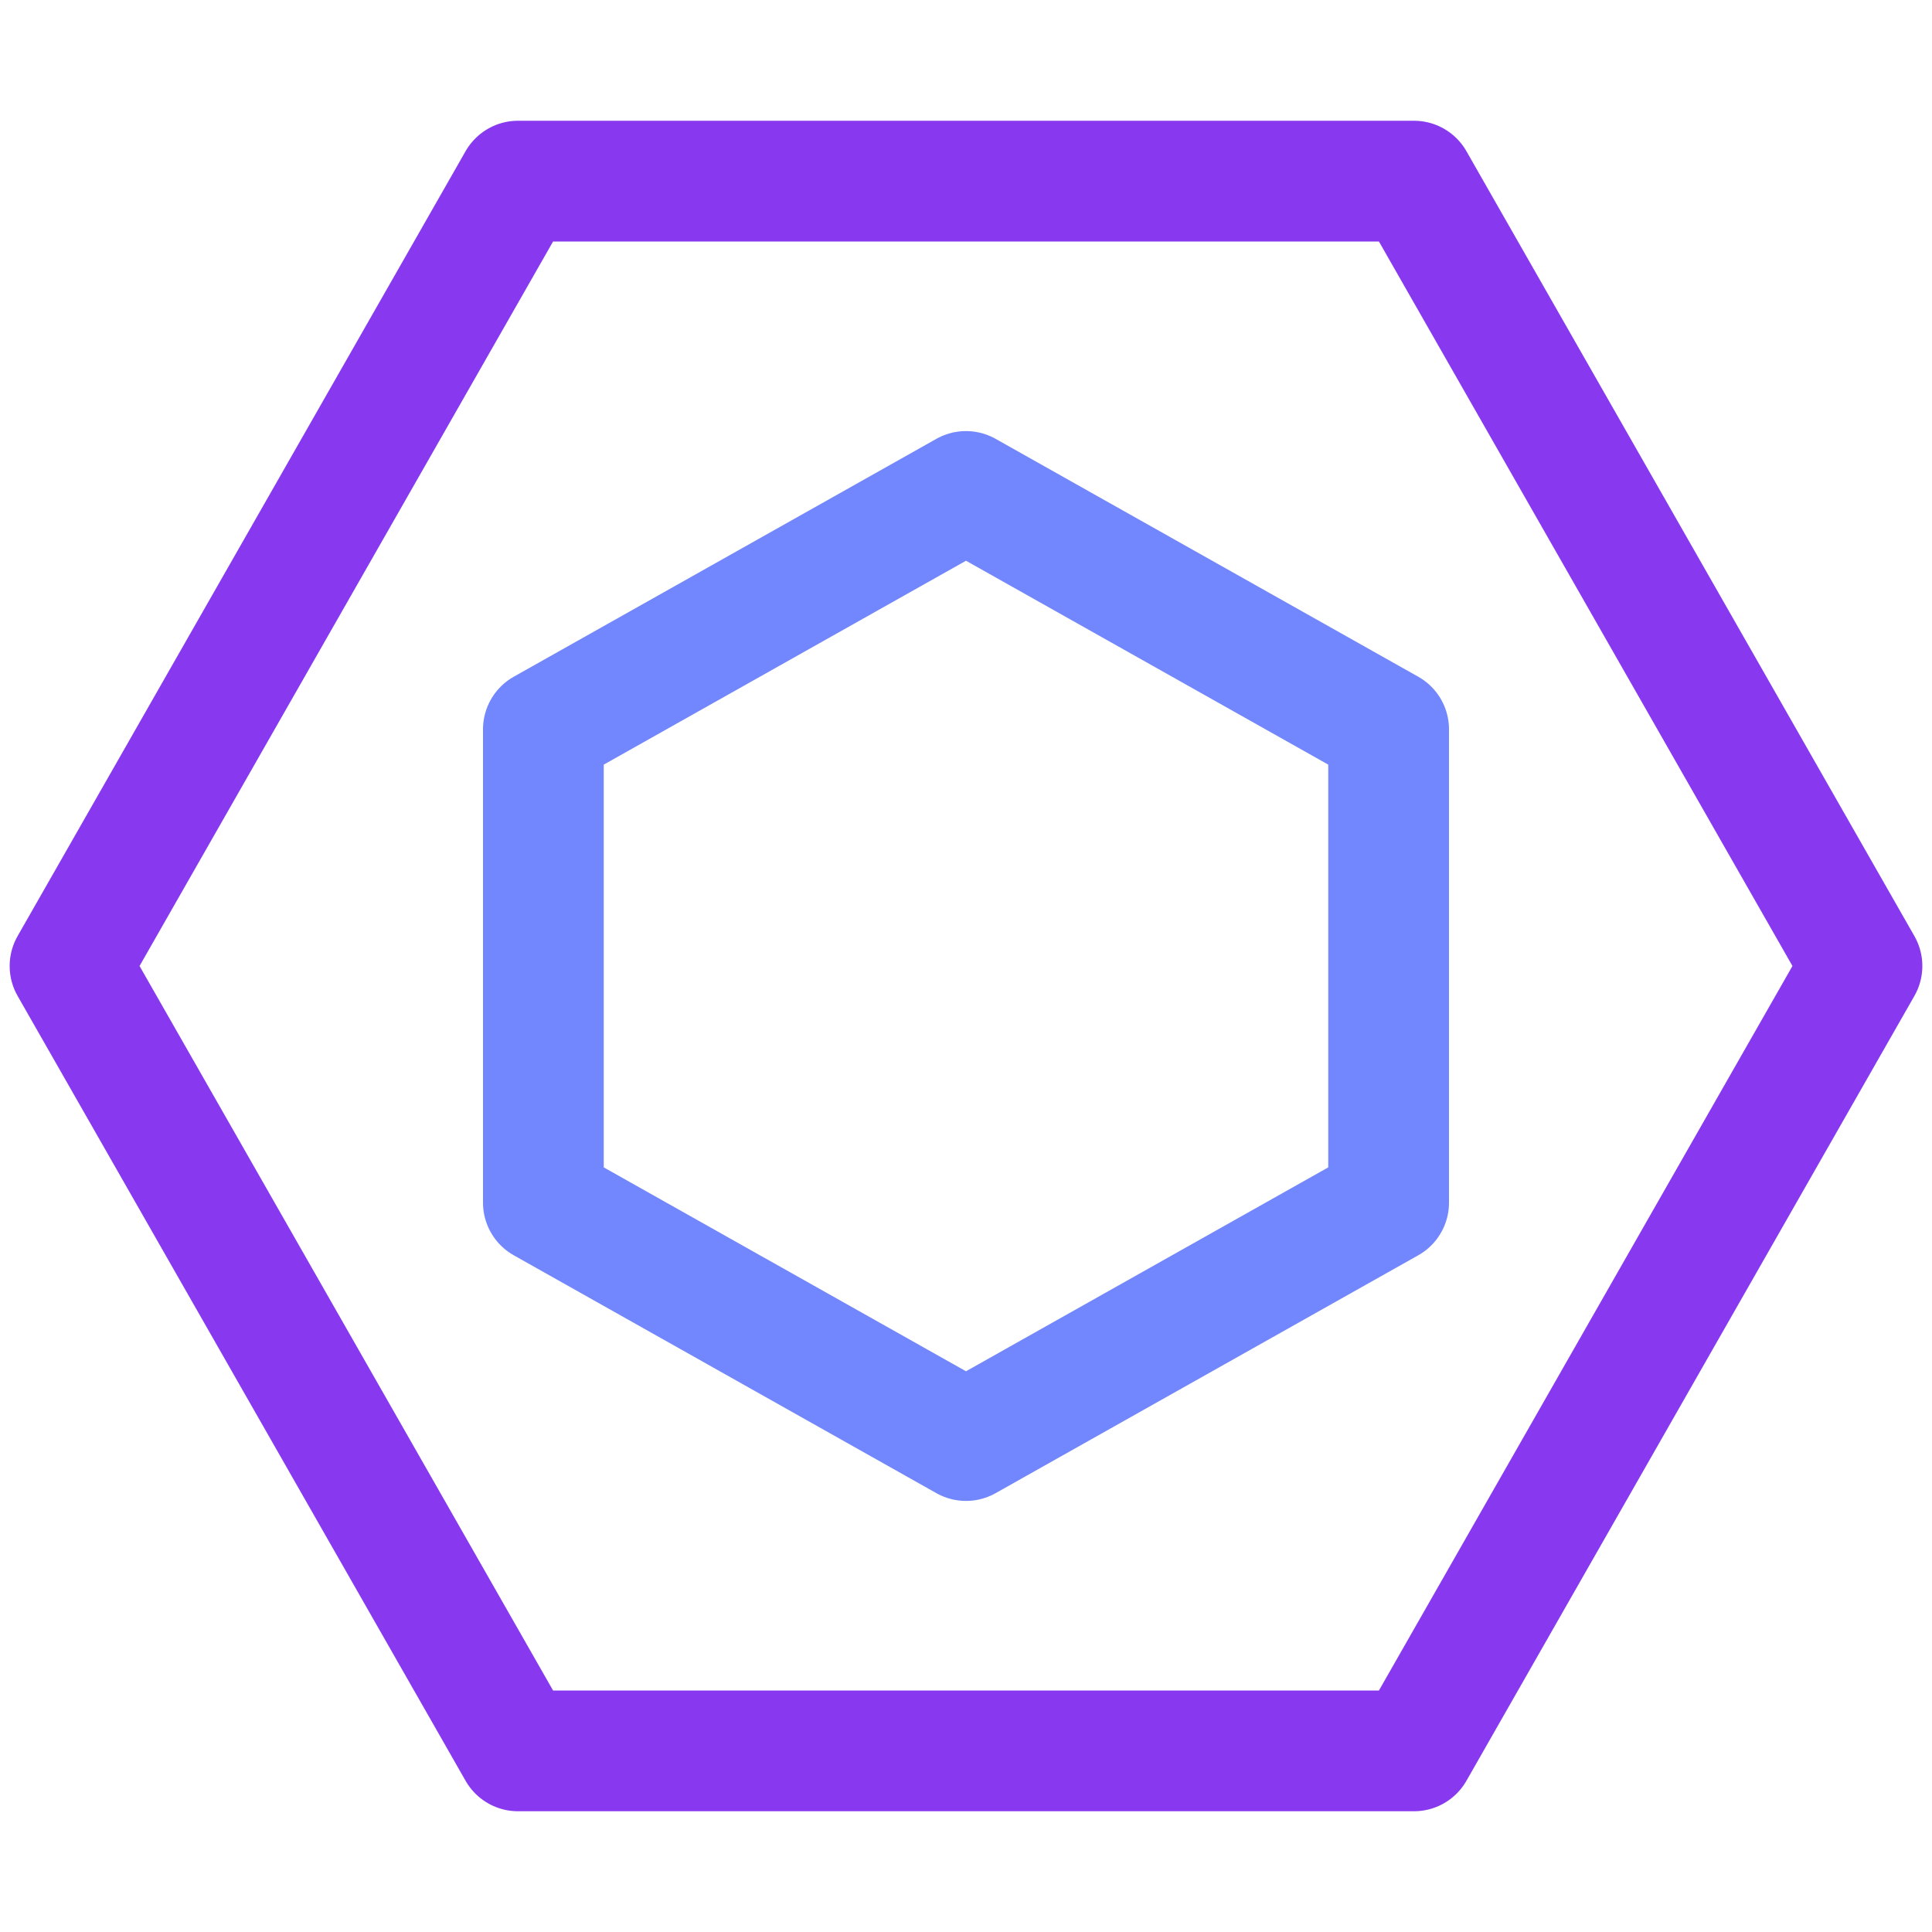
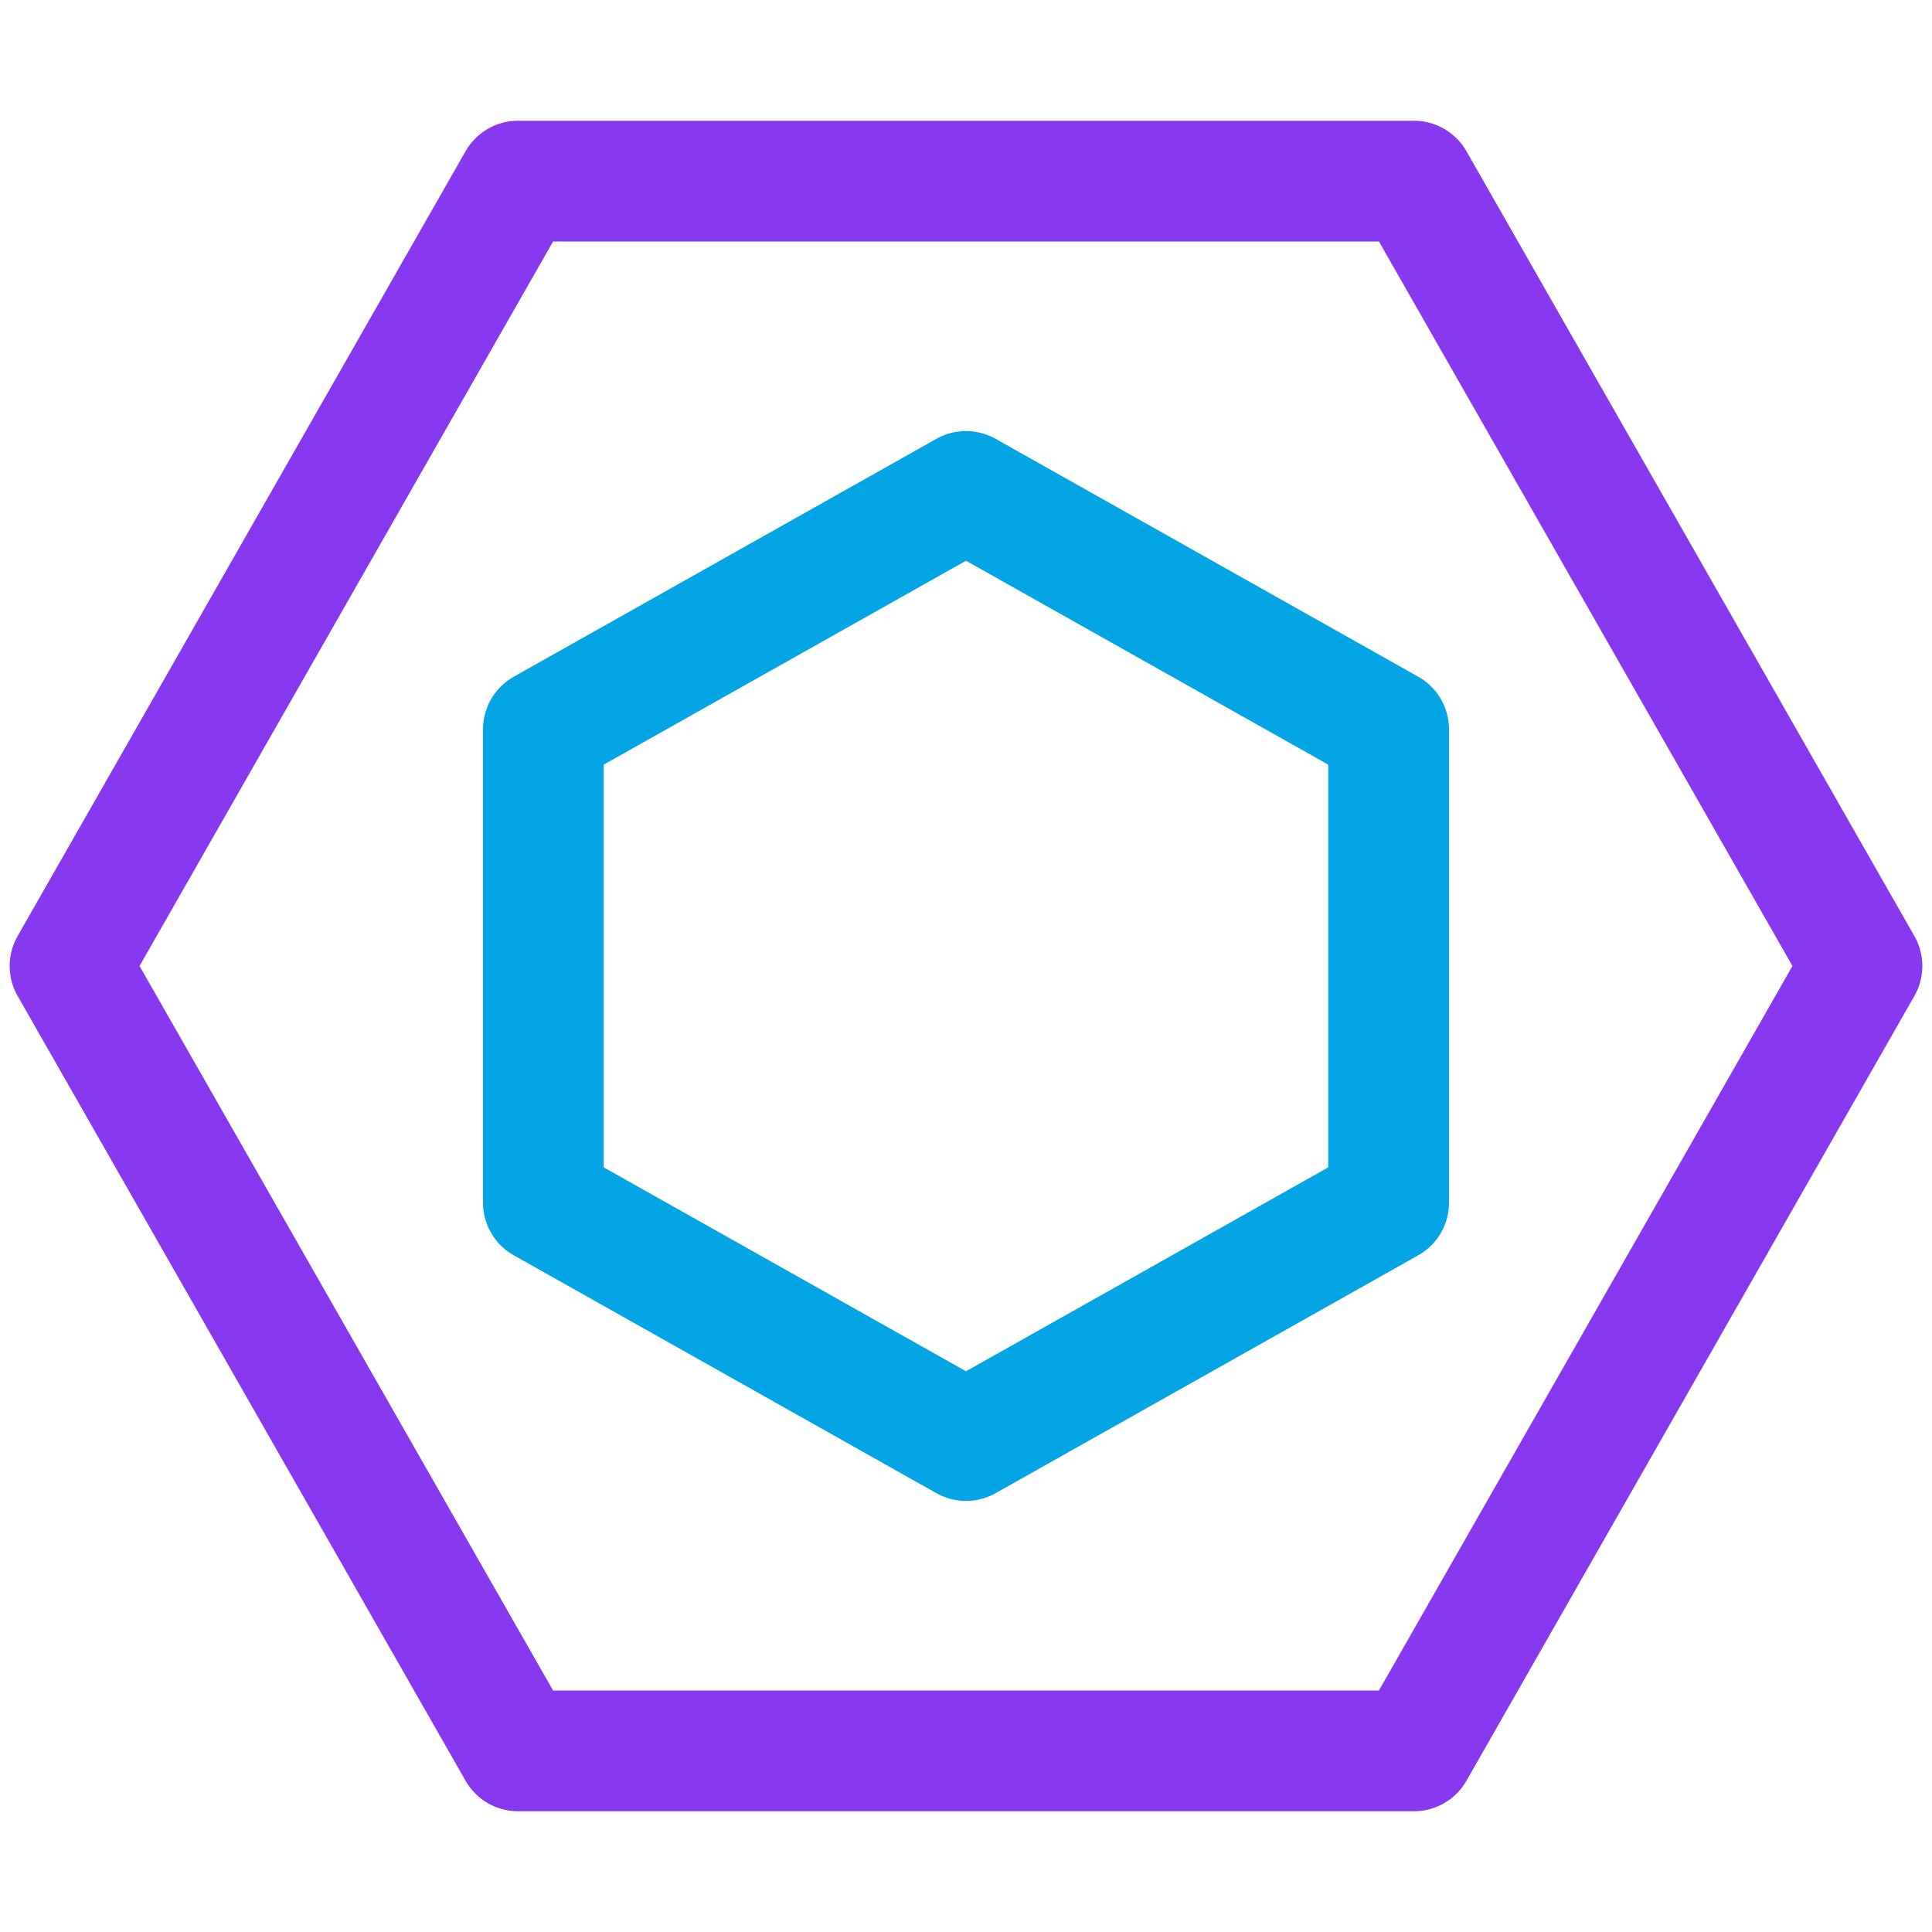
<svg xmlns="http://www.w3.org/2000/svg" width="16" height="16" viewBox="0 0 16 16">
  <g fill="none" stroke-linecap="round" stroke-linejoin="round">
    <path stroke="#8839ef" d="M11.71 1.5 15.42 8l-3.71 6.5H4.29L.58 8l3.71-6.5z" />
-     <path stroke="#7287fd" d="m8 4.07 3.5 1.97v3.92L8 11.93 4.5 9.96V6.04z" />
+     <path stroke="#04A5E5" d="m8 4.07 3.5 1.97v3.92L8 11.93 4.5 9.96V6.04z" />
  </g>
</svg>
